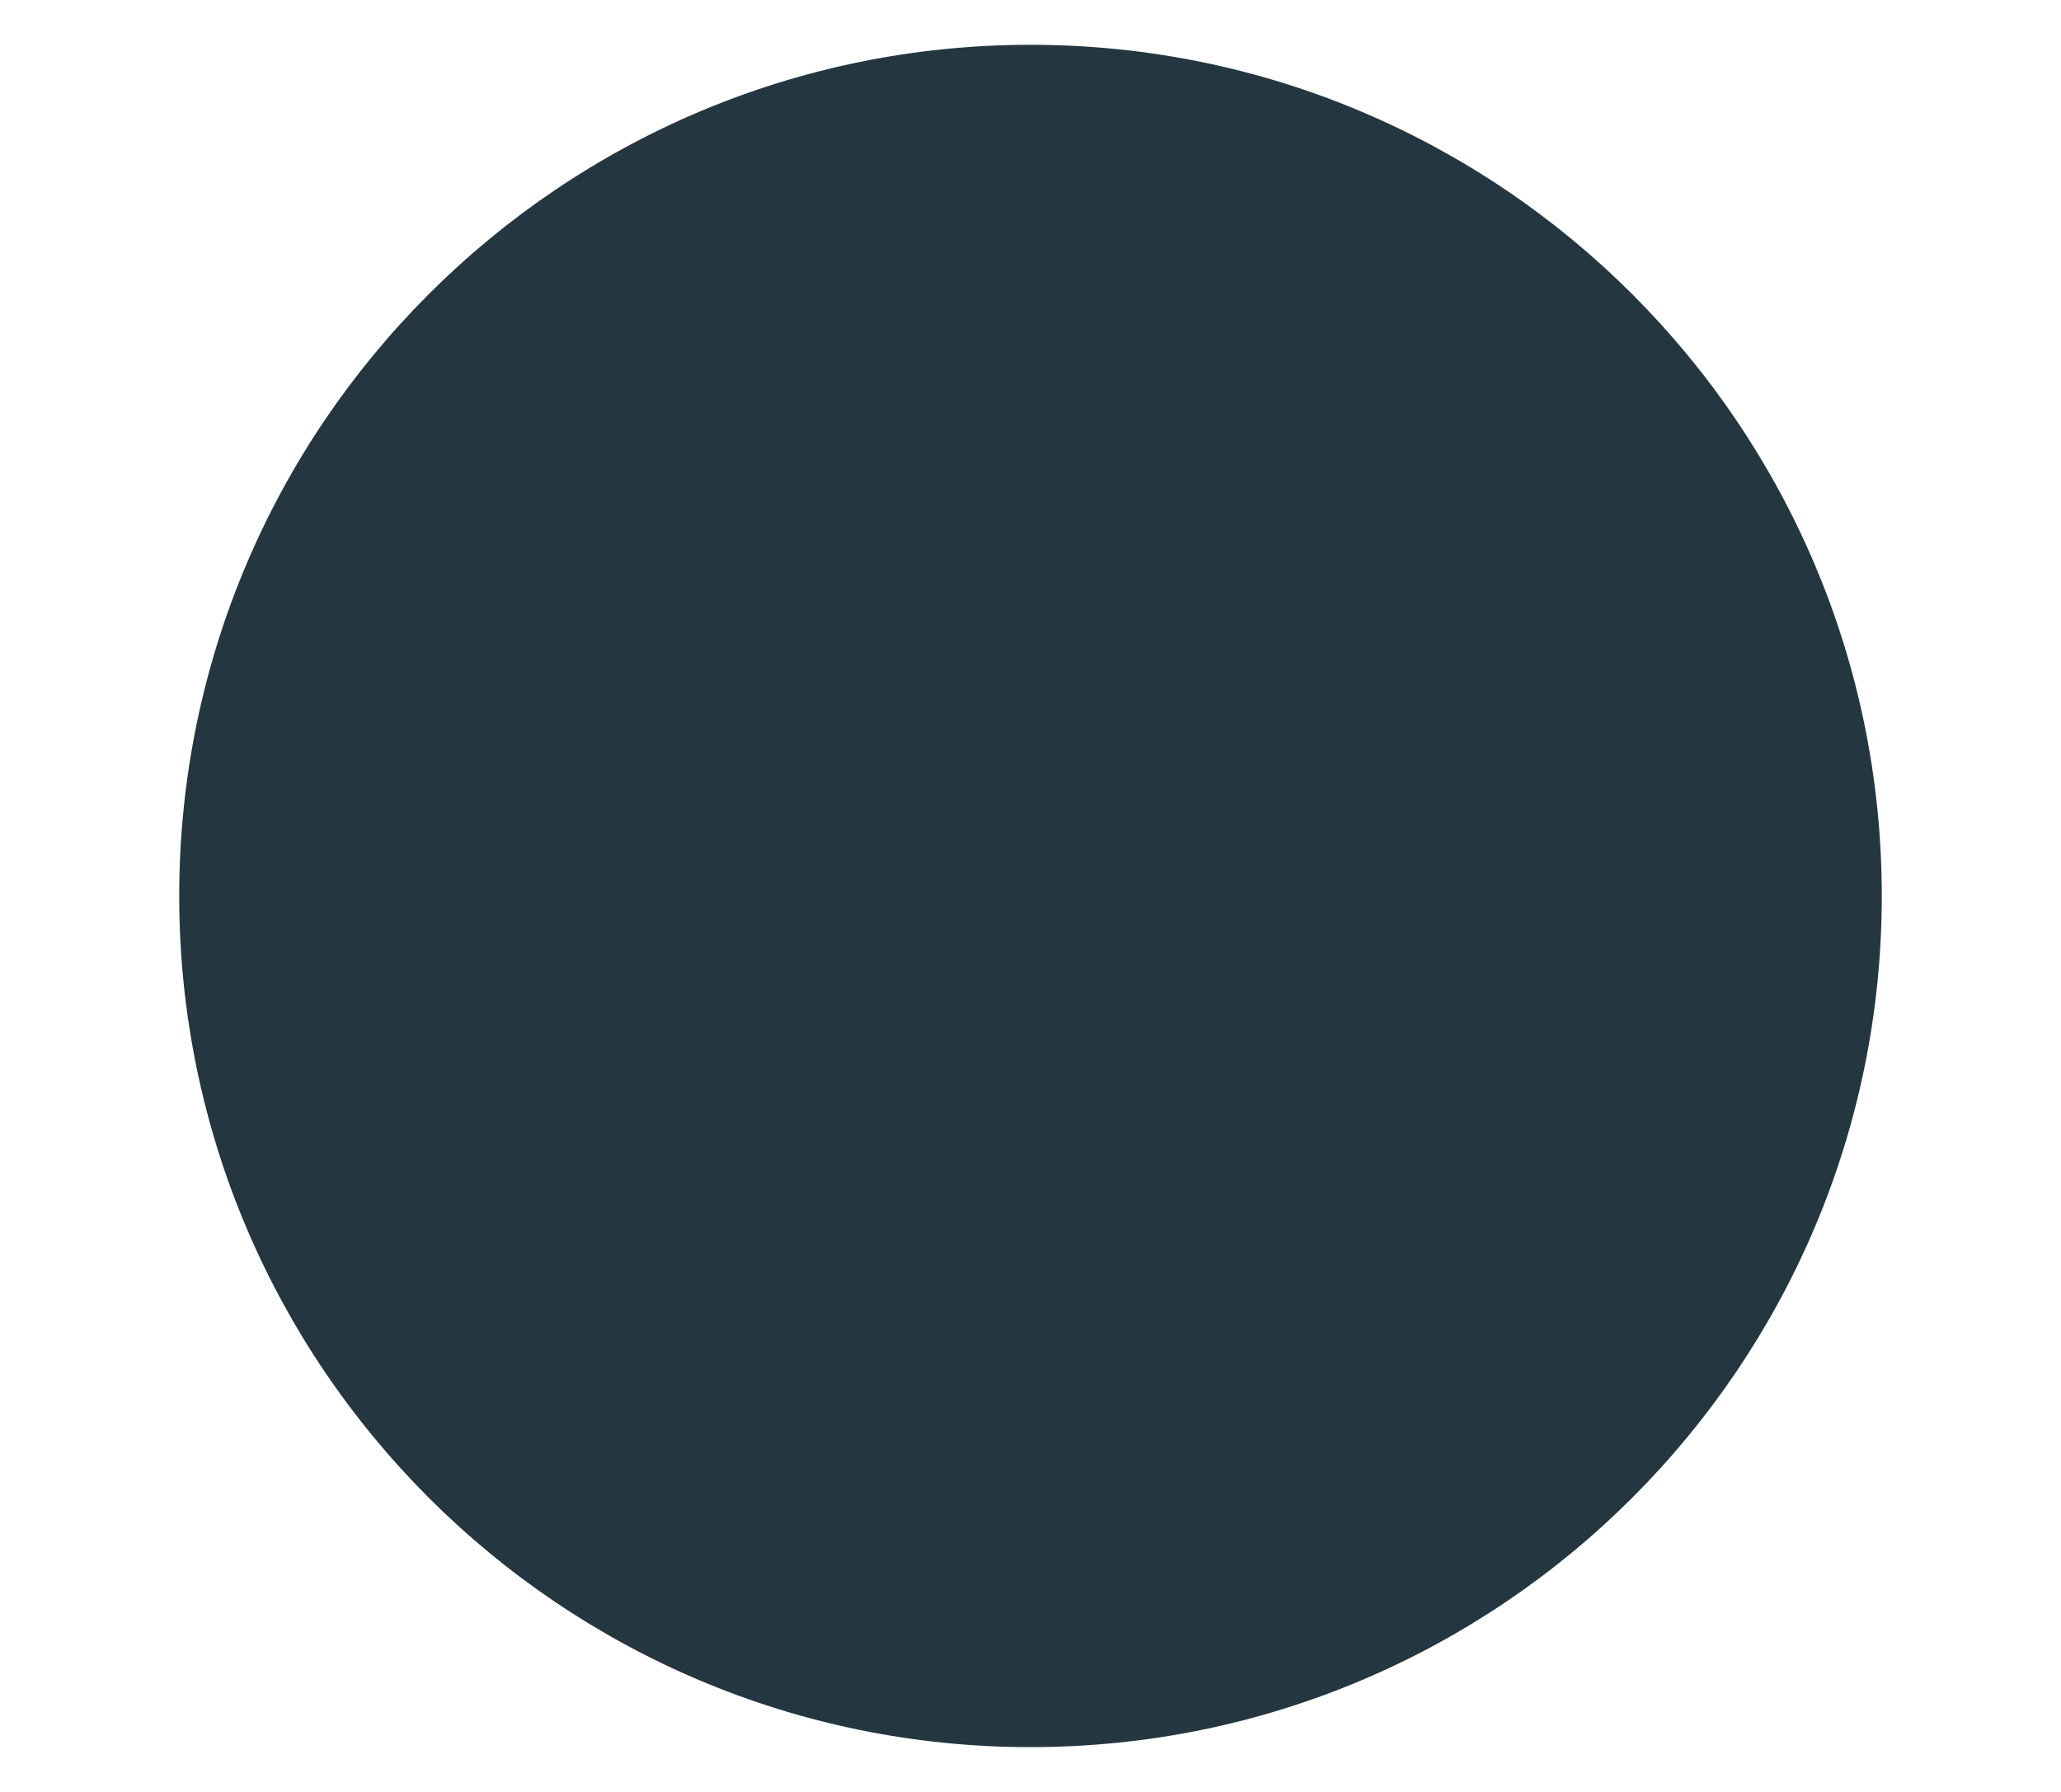
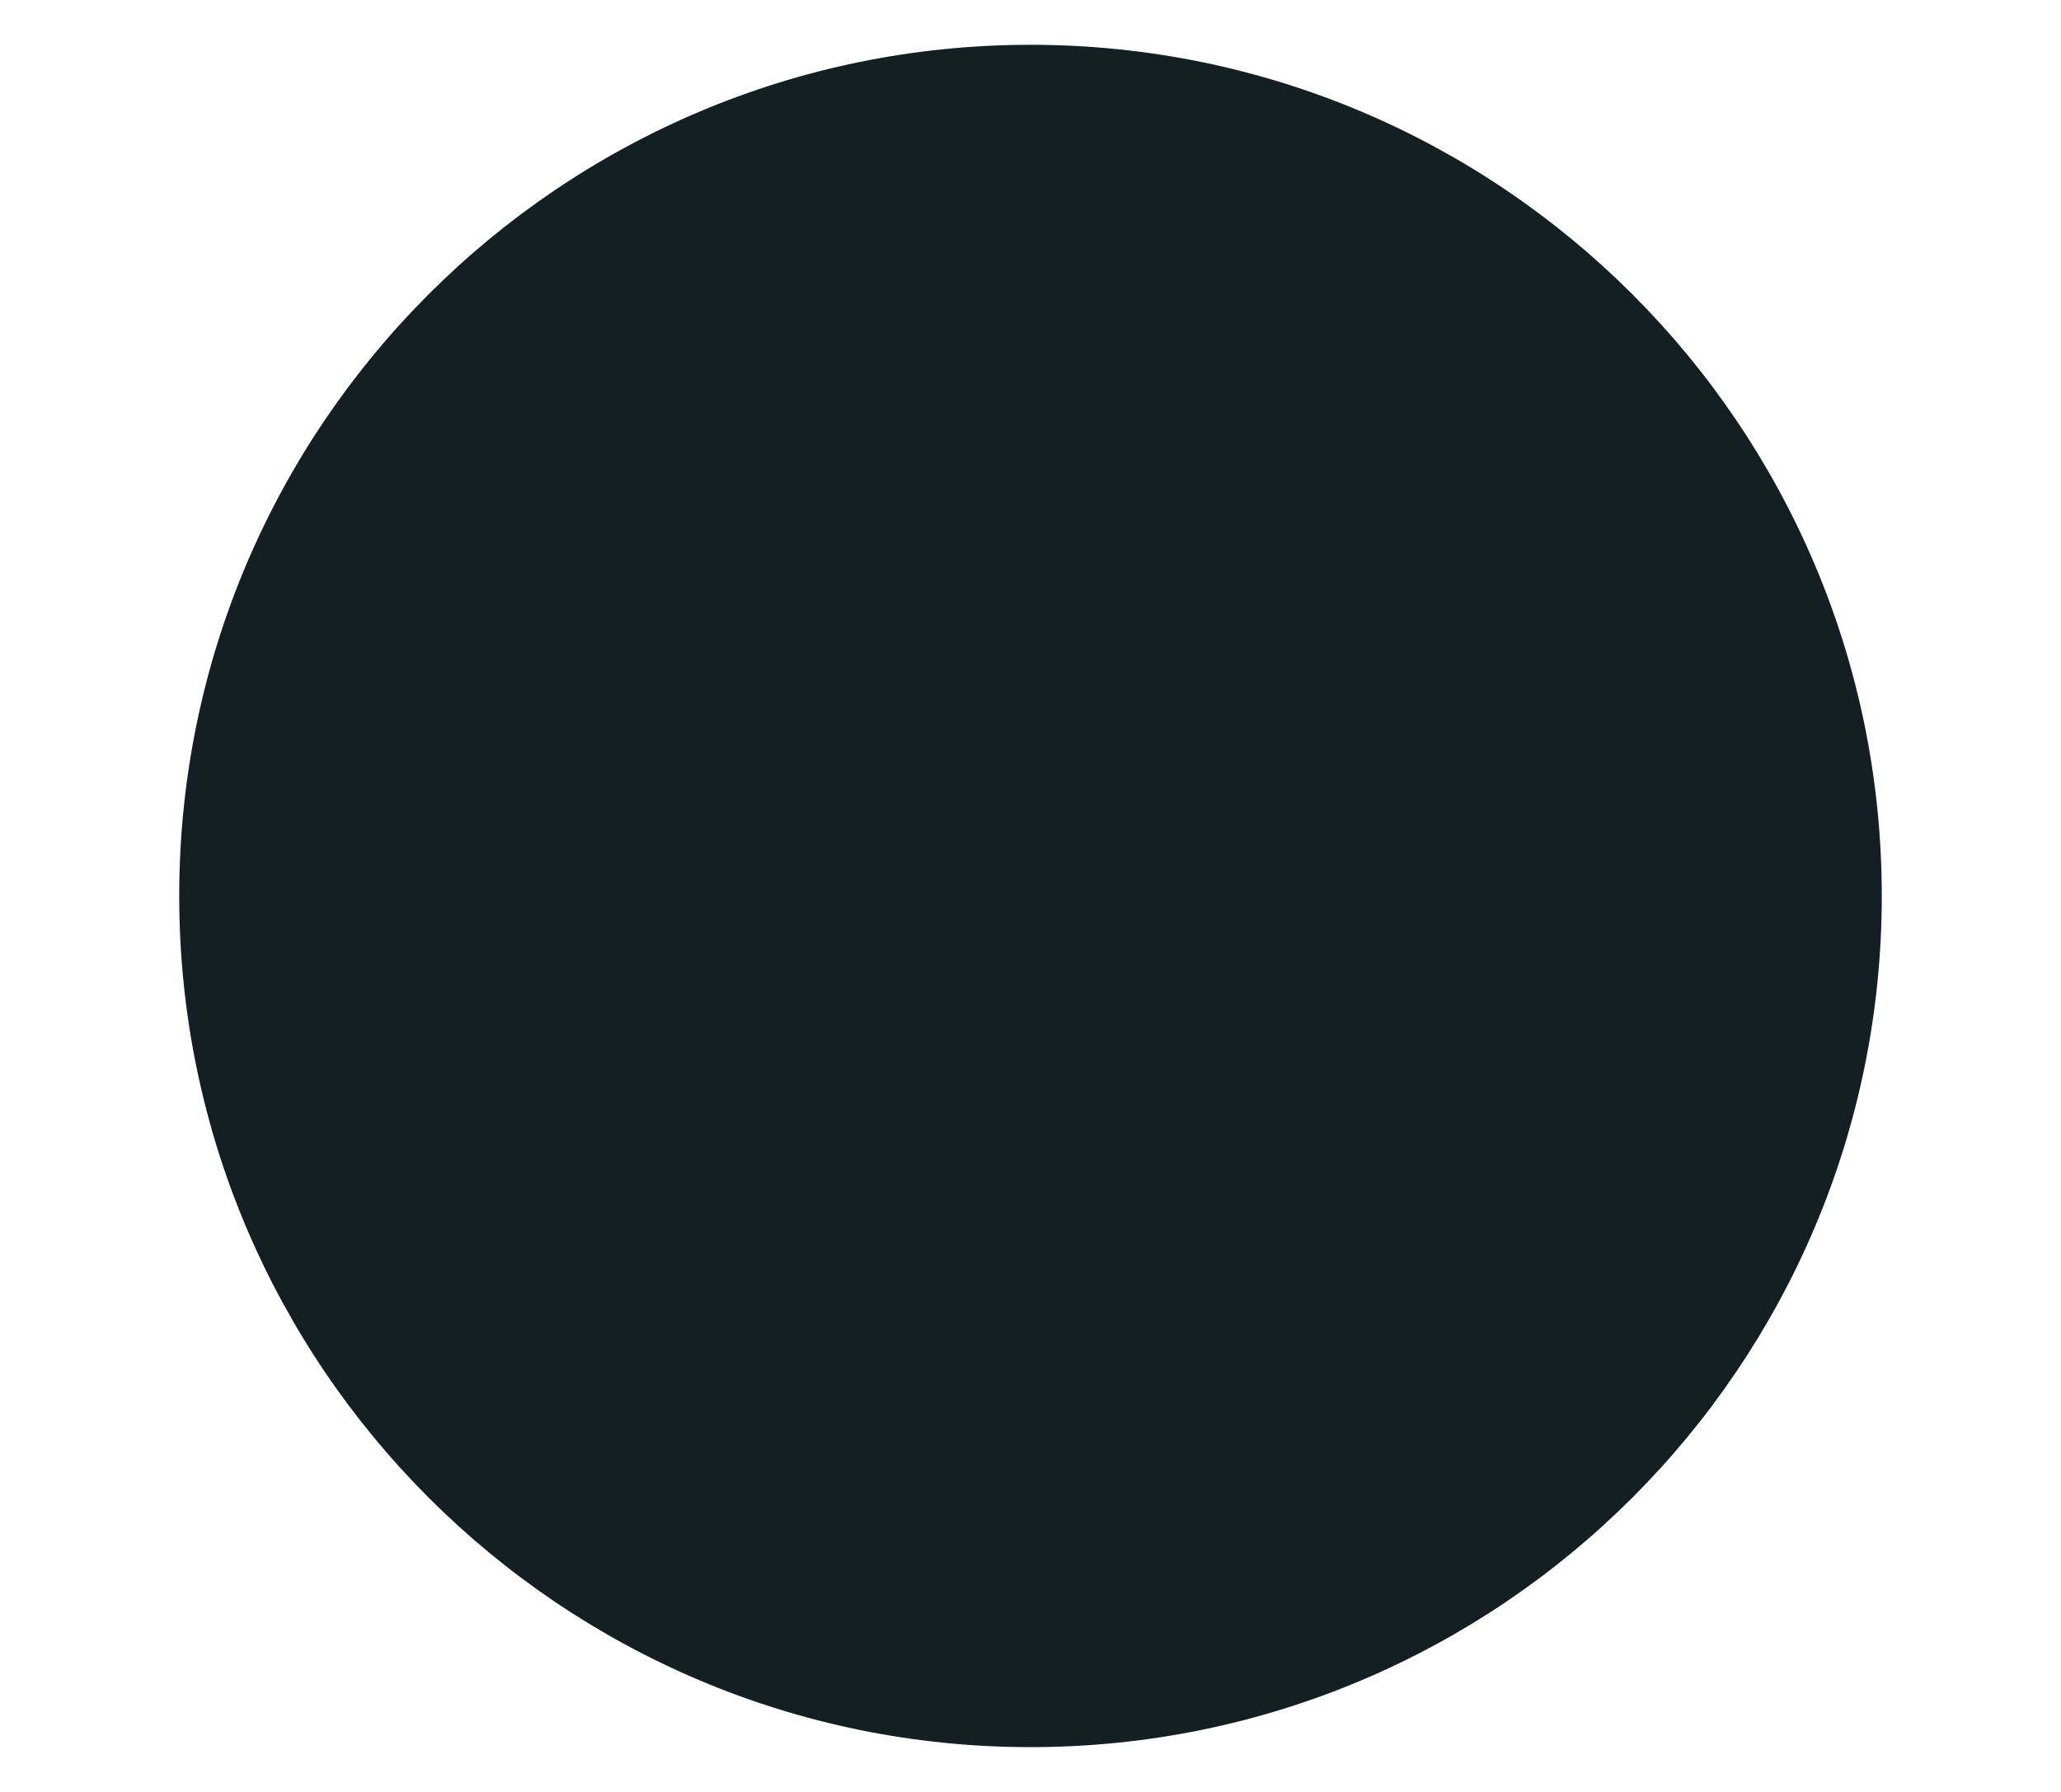
<svg xmlns="http://www.w3.org/2000/svg" style="isolation:isolate" viewBox="0 0 23 20" width="23" height="20" version="1.1" id="svg11992">
  <defs id="defs11996" />
-   <path d="m 2,10 c 0,-5.243 4.257,-9.5 9.5,-9.5 5.243,0 9.5,4.257 9.5,9.5 C 21,15.243 16.743,19.5 11.5,19.5 6.257,19.5 2,15.243 2,10 Z" fill="#f8f8f2" id="path11990" style="fill:#243740;fill-opacity:1;stroke-width:1.056" />
+   <path d="m 2,10 c 0,-5.243 4.257,-9.5 9.5,-9.5 5.243,0 9.5,4.257 9.5,9.5 C 21,15.243 16.743,19.5 11.5,19.5 6.257,19.5 2,15.243 2,10 Z" fill="#f8f8f2" id="path11990" style="fill:#141F24;fill-opacity:1;stroke-width:1.056" />
</svg>
